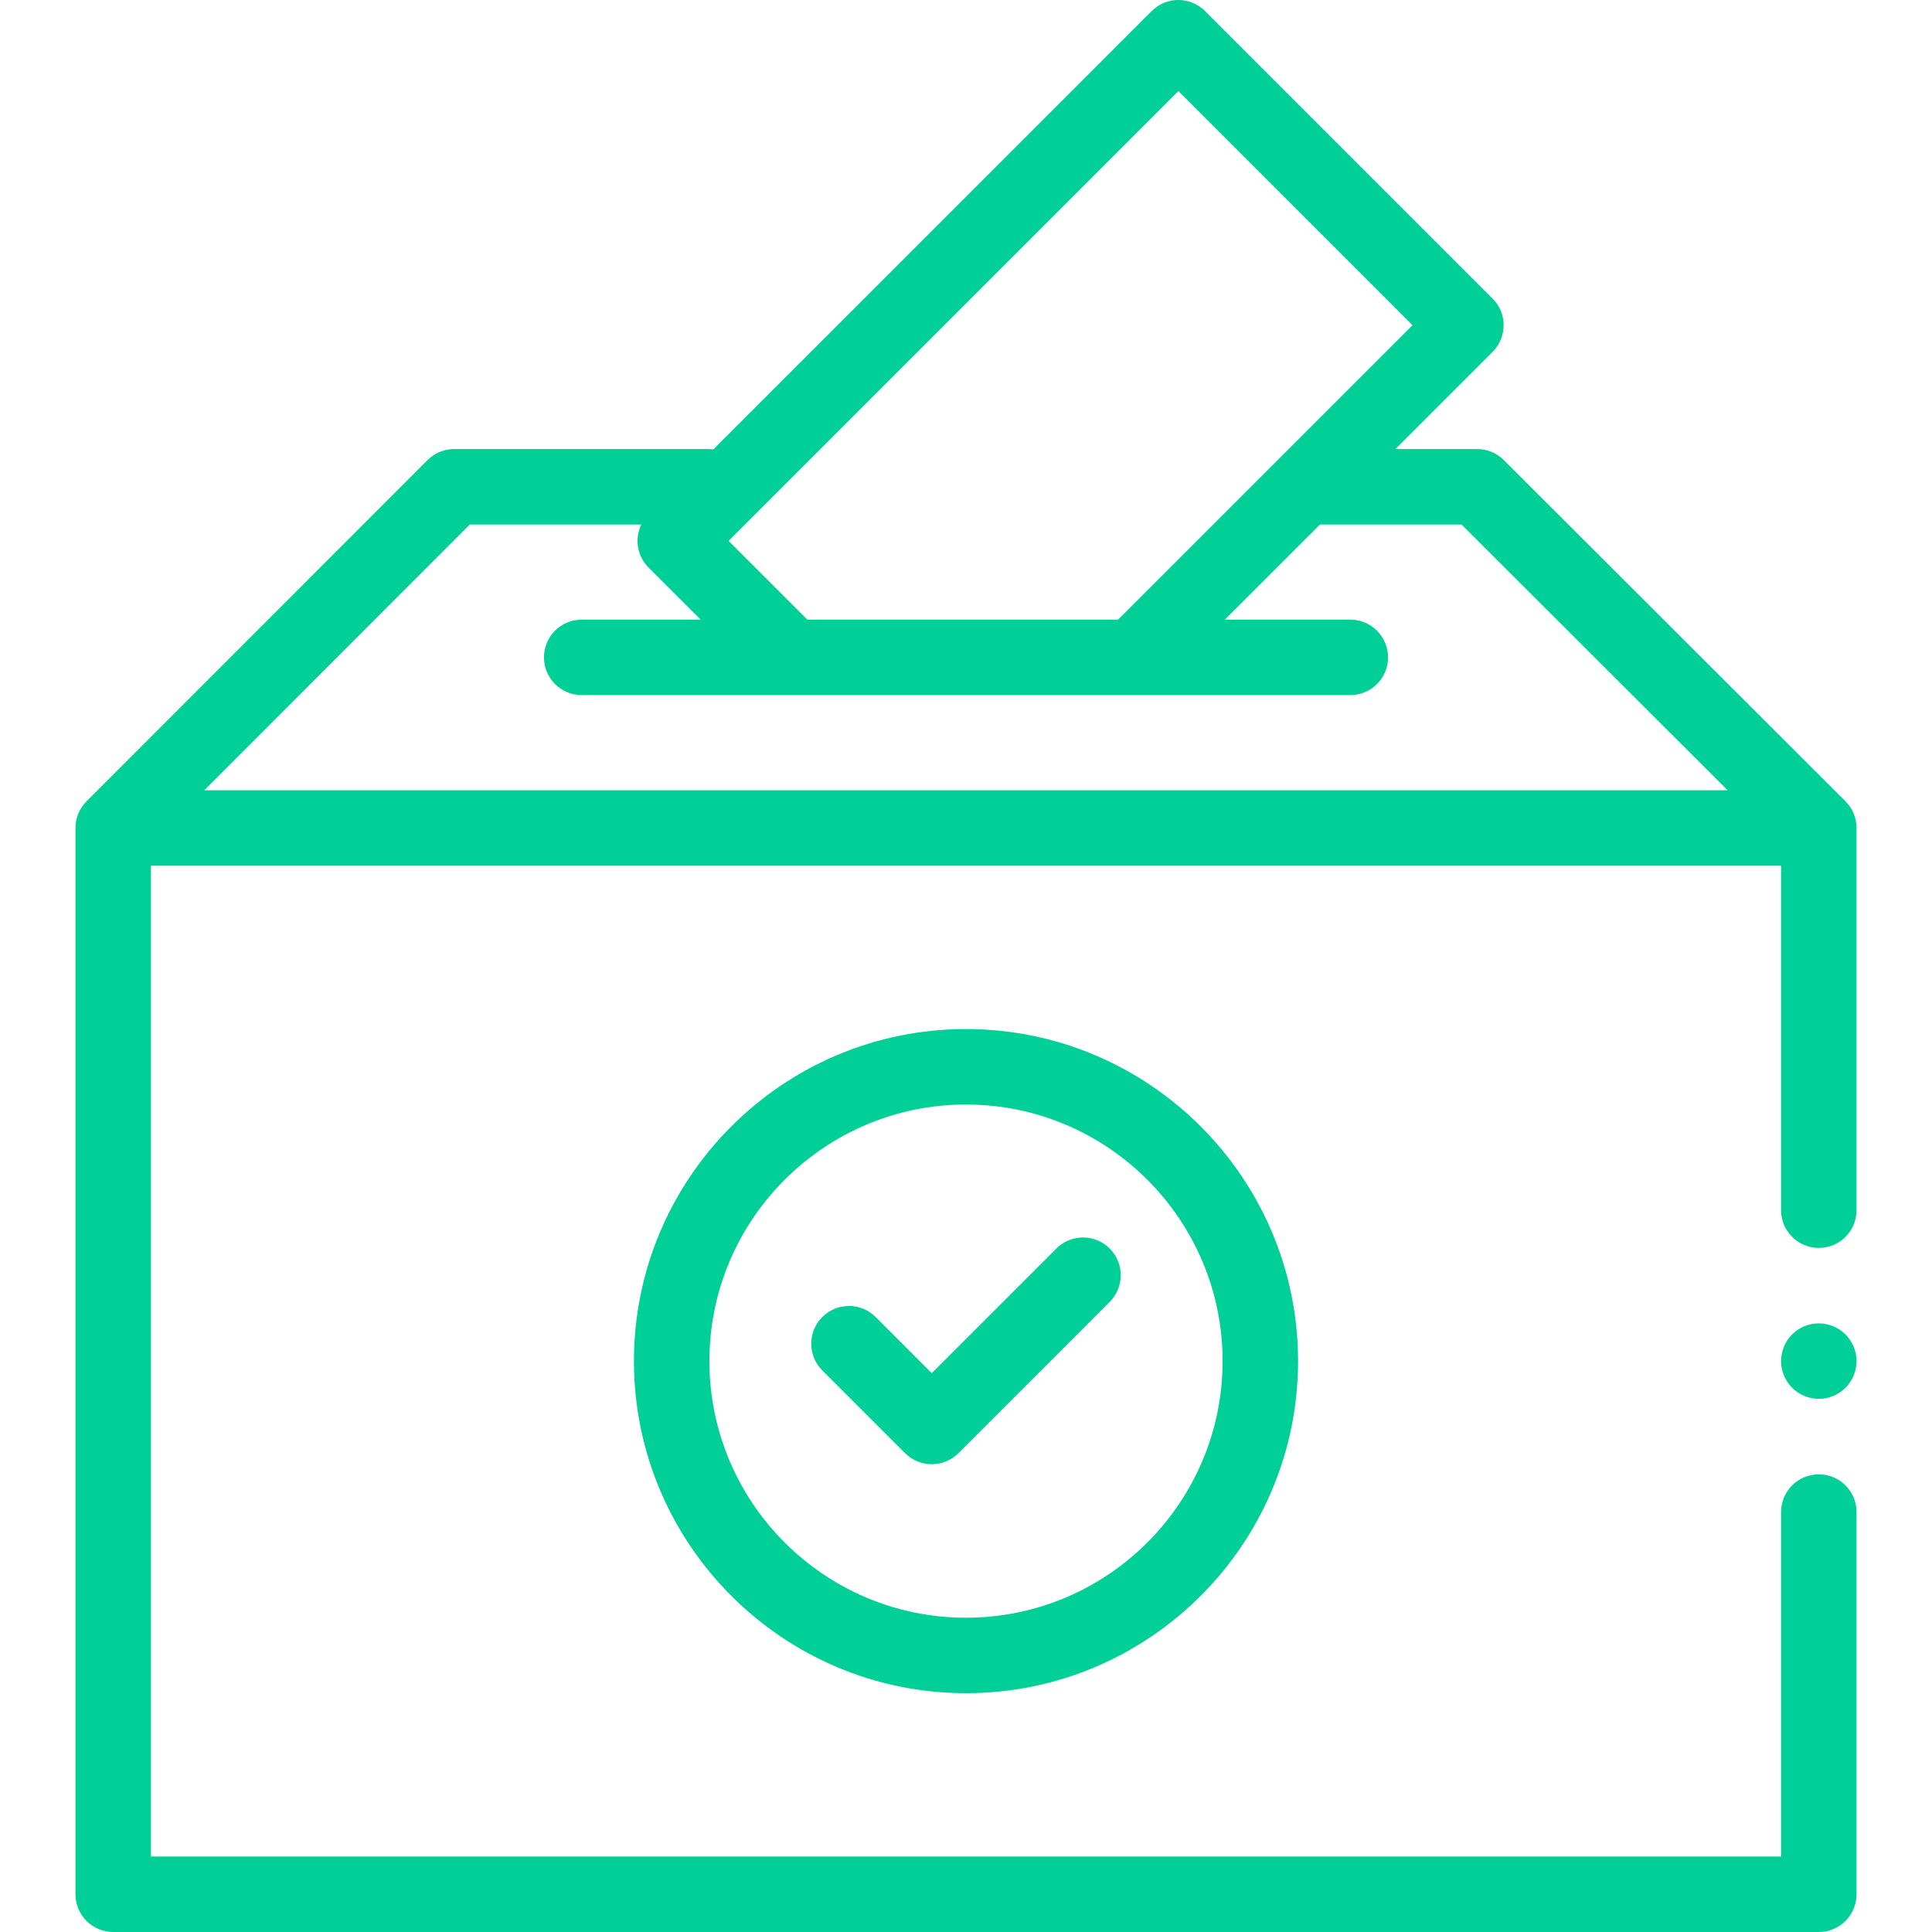
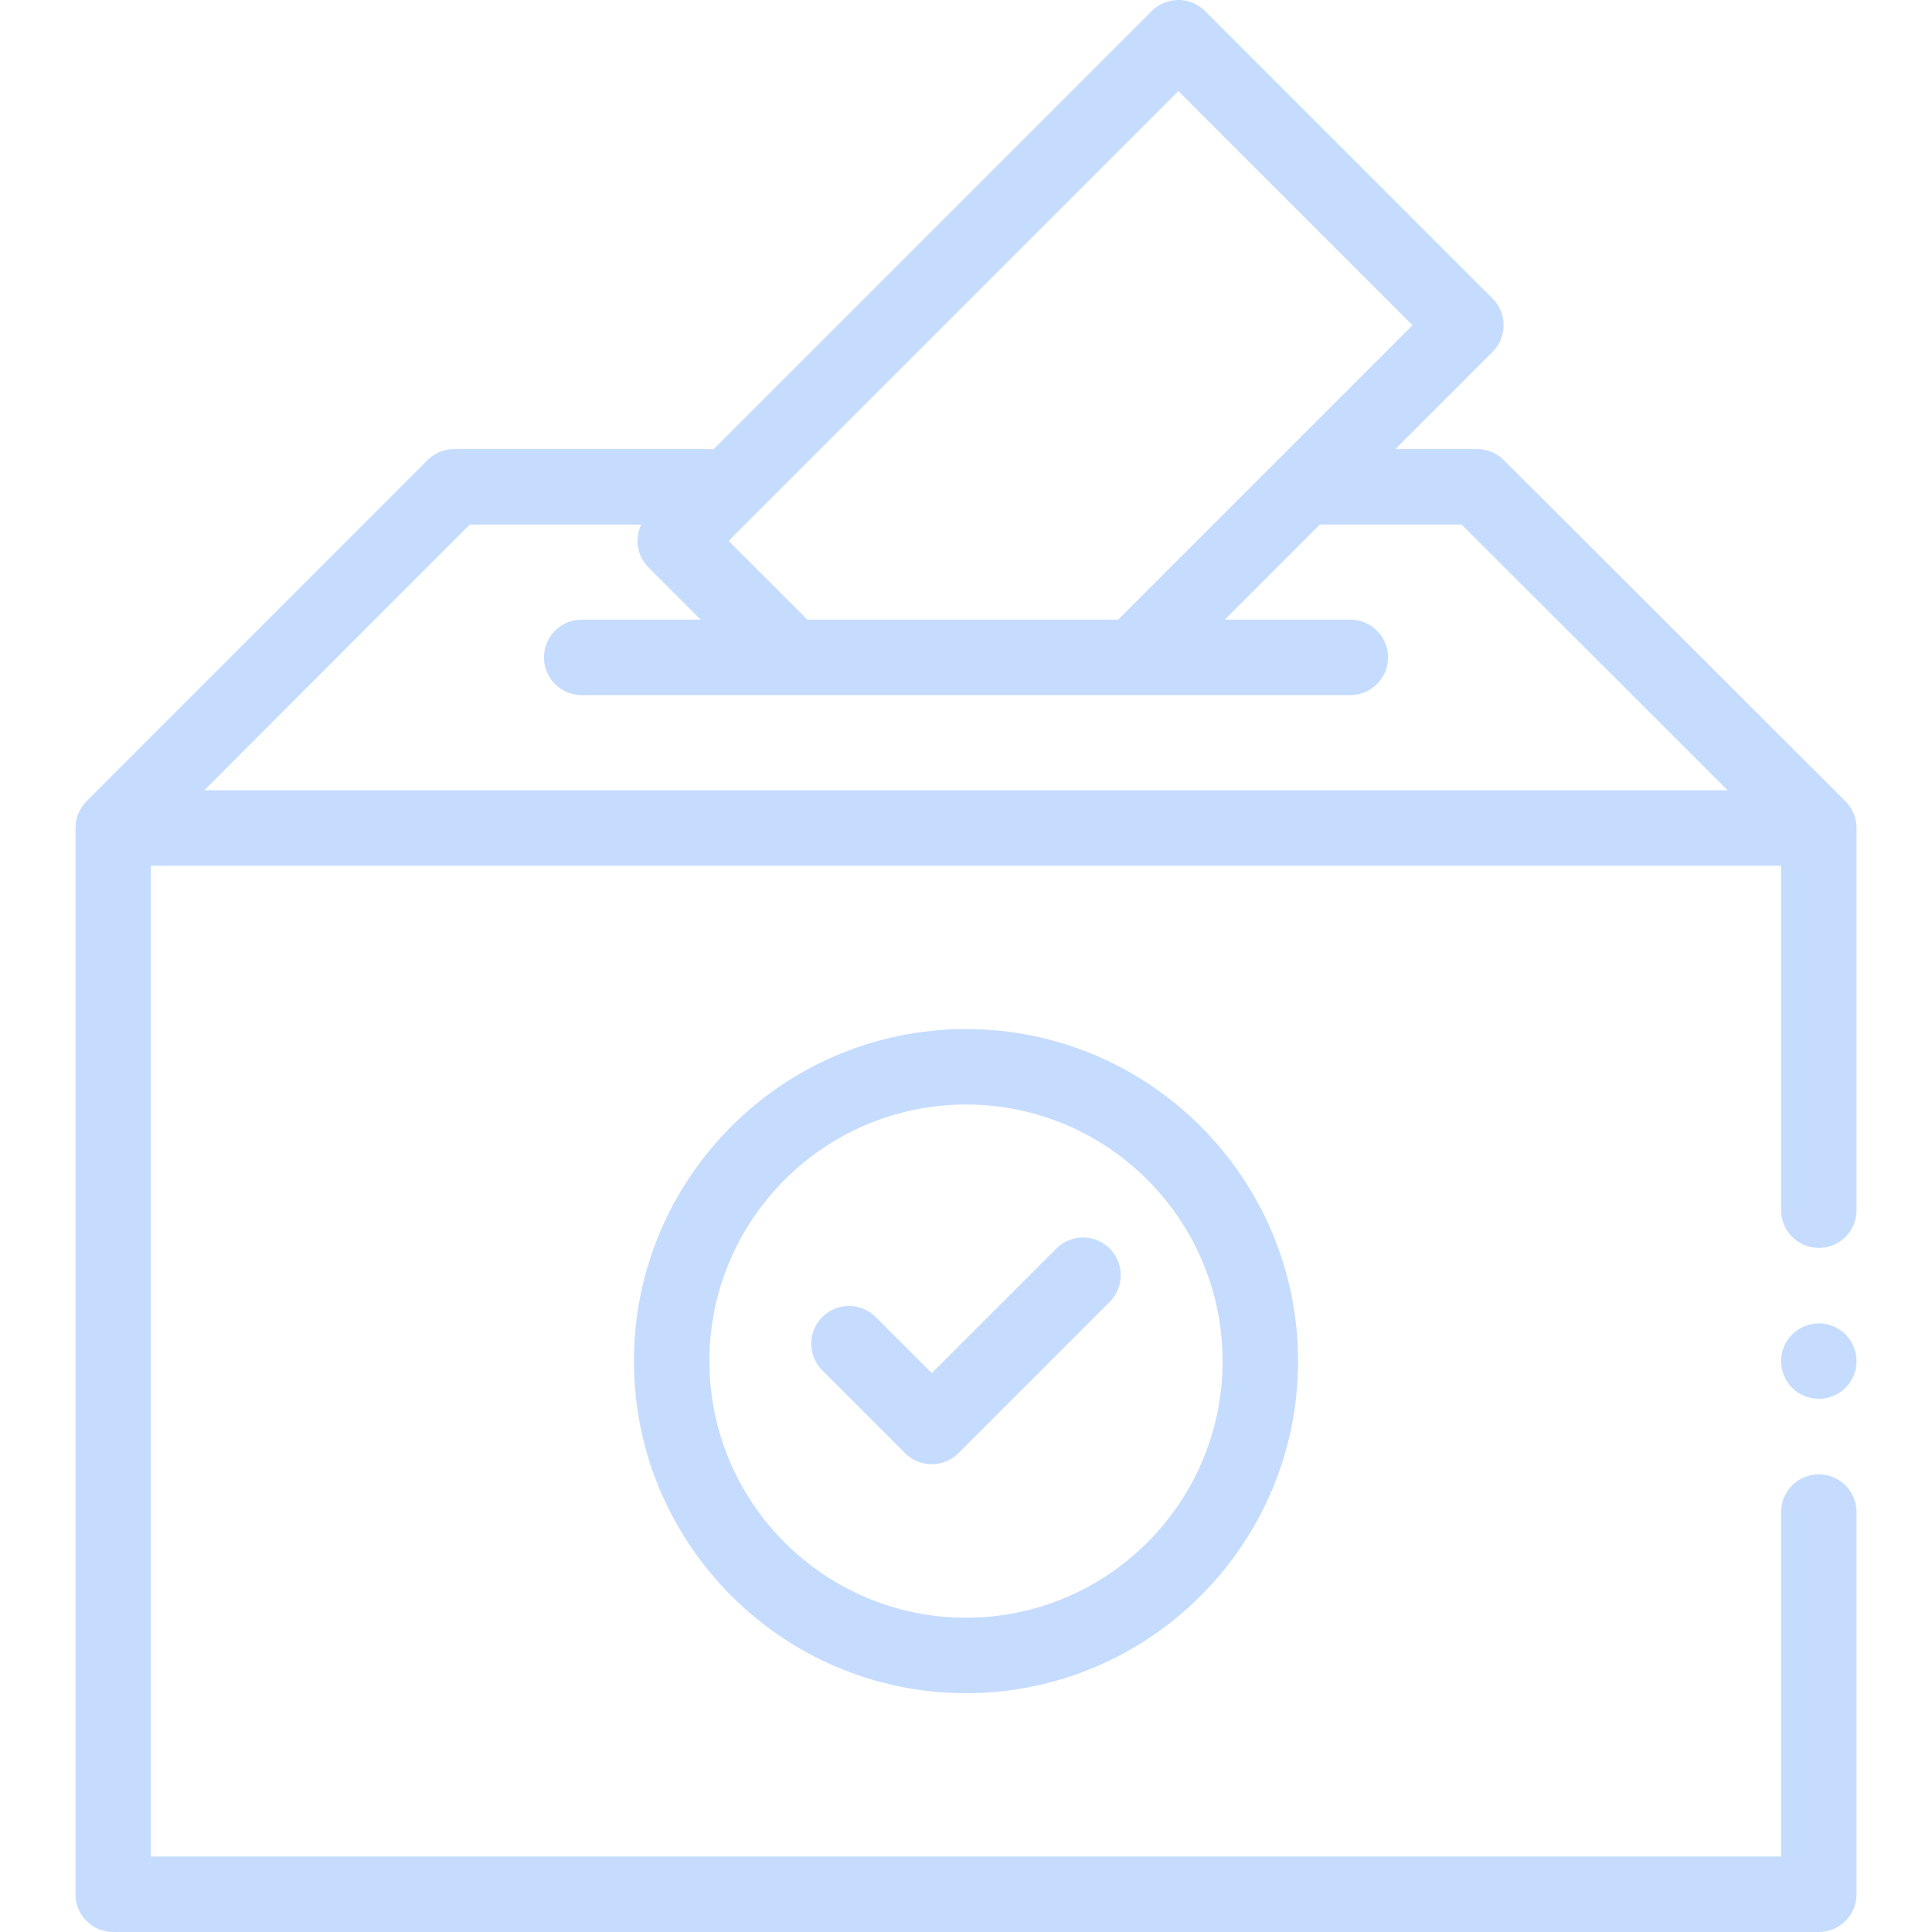
<svg xmlns="http://www.w3.org/2000/svg" height="512pt" viewBox="-20 0 512 512.002" width="512pt">
-   <path fill="#00d097" d="m469.07 212.348-90.543-90.422c-1.875-1.875-4.418-2.926-7.066-2.926h-21.652l25.738-25.738c3.906-3.906 3.906-10.238 0-14.141l-76.191-76.191c-3.906-3.906-10.238-3.906-14.145 0l-31.637 31.641-84.539 84.535c-.449-.062-.902-.105-1.367-.105h-67.301c-2.656 0-5.199 1.055-7.074 2.934l-90.363 90.418v.004c-1.809 1.809-2.93 4.309-2.93 7.07v282.574c0 5.523 4.477 10 10 10h452.004c5.523 0 10-4.477 10-10v-101.285c0-5.523-4.477-10-10-10-5.523 0-10 4.477-10 10v91.285h-432.004v-262.574h432.004v91.285c0 5.523 4.477 10 10 10 5.523 0 10-4.477 10-10v-101.285c0-2.766-1.125-5.266-2.934-7.078zm-201.355-163.637 24.57-24.57 62.047 62.051-78.02 78.02h-82.344l-20.879-20.875zm-233.586 160.715 70.379-70.426h45.438c-1.793 3.723-1.156 8.32 1.93 11.406l13.809 13.805h-31.527c-5.523 0-10 4.48-10 10 0 5.523 4.477 10 10 10h203.688c5.523 0 10-4.477 10-10 0-5.52-4.477-10-10-10h-33.25l25.215-25.211h37.512l70.516 70.426zm0 0" />
-   <path fill="#00d097" d="m148 360.711c0 48.523 39.477 88.004 88 88.004s88-39.48 88-88.004c0-48.52-39.477-88-88-88s-88 39.477-88 88zm156 0c0 37.496-30.504 68.004-68 68.004-37.492 0-68-30.508-68-68.004 0-37.492 30.508-68 68-68 37.496 0 68 30.504 68 68zm0 0" />
-   <path fill="#00d097" d="m212.059 349.027c-3.906-3.906-10.238-3.906-14.145 0-3.902 3.906-3.902 10.238 0 14.141l21.941 21.938c1.953 1.953 4.512 2.93 7.07 2.93 2.559 0 5.117-.977 7.07-2.93l40.09-40.09c3.906-3.902 3.906-10.234 0-14.141s-10.238-3.906-14.141 0l-33.02 33.02zm0 0" />
-   <path fill="#00d097" d="m462.004 350.707c-2.633 0-5.211 1.07-7.07 2.934-1.859 1.859-2.93 4.438-2.93 7.066 0 2.641 1.07 5.211 2.93 7.082 1.859 1.859 4.438 2.918 7.07 2.918 2.629 0 5.207-1.059 7.07-2.918 1.859-1.871 2.93-4.449 2.93-7.082 0-2.629-1.07-5.199-2.93-7.066-1.863-1.863-4.441-2.934-7.07-2.934zm0 0" />
+   <path fill="#c5dcff" d="m469.07 212.348-90.543-90.422c-1.875-1.875-4.418-2.926-7.066-2.926h-21.652l25.738-25.738c3.906-3.906 3.906-10.238 0-14.141l-76.191-76.191c-3.906-3.906-10.238-3.906-14.145 0l-31.637 31.641-84.539 84.535c-.449-.062-.902-.105-1.367-.105h-67.301c-2.656 0-5.199 1.055-7.074 2.934l-90.363 90.418v.004c-1.809 1.809-2.93 4.309-2.93 7.07v282.574c0 5.523 4.477 10 10 10h452.004c5.523 0 10-4.477 10-10v-101.285c0-5.523-4.477-10-10-10-5.523 0-10 4.477-10 10v91.285h-432.004v-262.574h432.004v91.285c0 5.523 4.477 10 10 10 5.523 0 10-4.477 10-10v-101.285c0-2.766-1.125-5.266-2.934-7.078zm-201.355-163.637 24.57-24.57 62.047 62.051-78.02 78.02h-82.344l-20.879-20.875zm-233.586 160.715 70.379-70.426h45.438c-1.793 3.723-1.156 8.32 1.93 11.406l13.809 13.805h-31.527c-5.523 0-10 4.48-10 10 0 5.523 4.477 10 10 10h203.688c5.523 0 10-4.477 10-10 0-5.52-4.477-10-10-10h-33.25l25.215-25.211h37.512l70.516 70.426zm0 0" />
+   <path fill="#c5dcff" d="m148 360.711c0 48.523 39.477 88.004 88 88.004s88-39.48 88-88.004c0-48.52-39.477-88-88-88s-88 39.477-88 88zm156 0c0 37.496-30.504 68.004-68 68.004-37.492 0-68-30.508-68-68.004 0-37.492 30.508-68 68-68 37.496 0 68 30.504 68 68zm0 0" />
+   <path fill="#c5dcff" d="m212.059 349.027c-3.906-3.906-10.238-3.906-14.145 0-3.902 3.906-3.902 10.238 0 14.141l21.941 21.938c1.953 1.953 4.512 2.93 7.07 2.93 2.559 0 5.117-.977 7.07-2.93l40.09-40.09c3.906-3.902 3.906-10.234 0-14.141s-10.238-3.906-14.141 0l-33.02 33.02zm0 0" />
+   <path fill="#c5dcff" d="m462.004 350.707c-2.633 0-5.211 1.07-7.07 2.934-1.859 1.859-2.93 4.438-2.93 7.066 0 2.641 1.07 5.211 2.93 7.082 1.859 1.859 4.438 2.918 7.07 2.918 2.629 0 5.207-1.059 7.07-2.918 1.859-1.871 2.93-4.449 2.93-7.082 0-2.629-1.07-5.199-2.93-7.066-1.863-1.863-4.441-2.934-7.07-2.934zm0 0" />
</svg>
